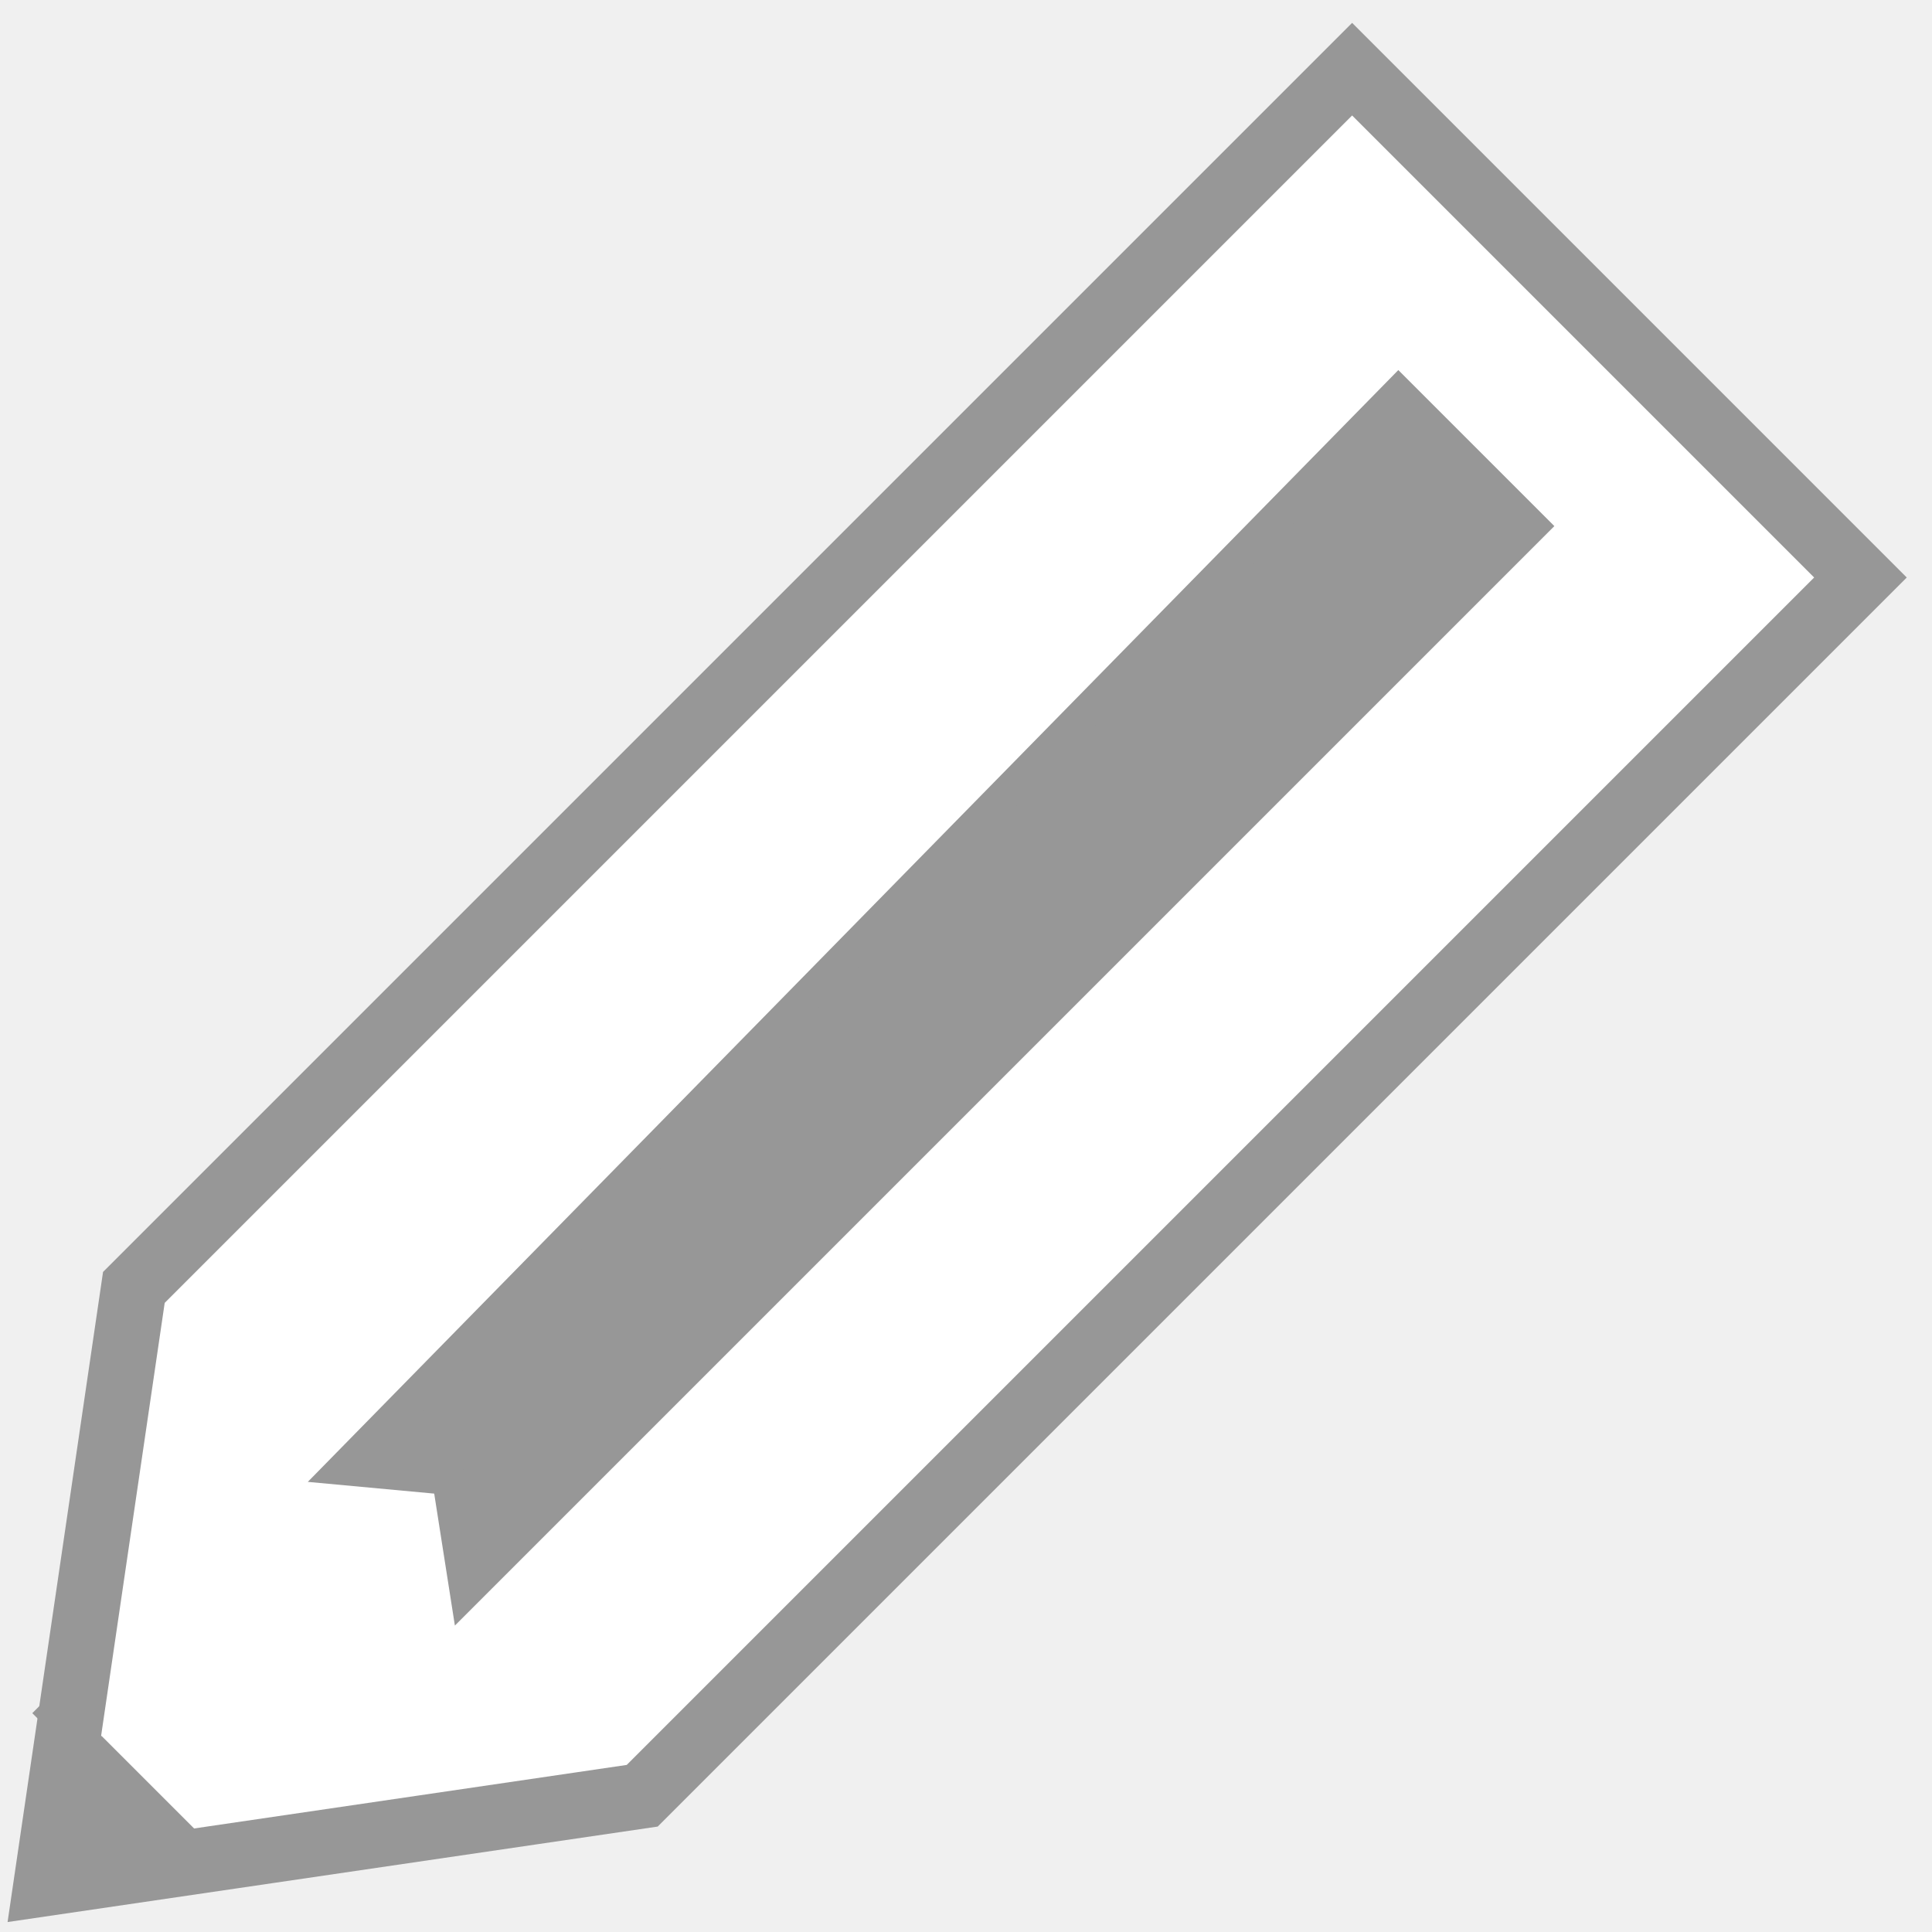
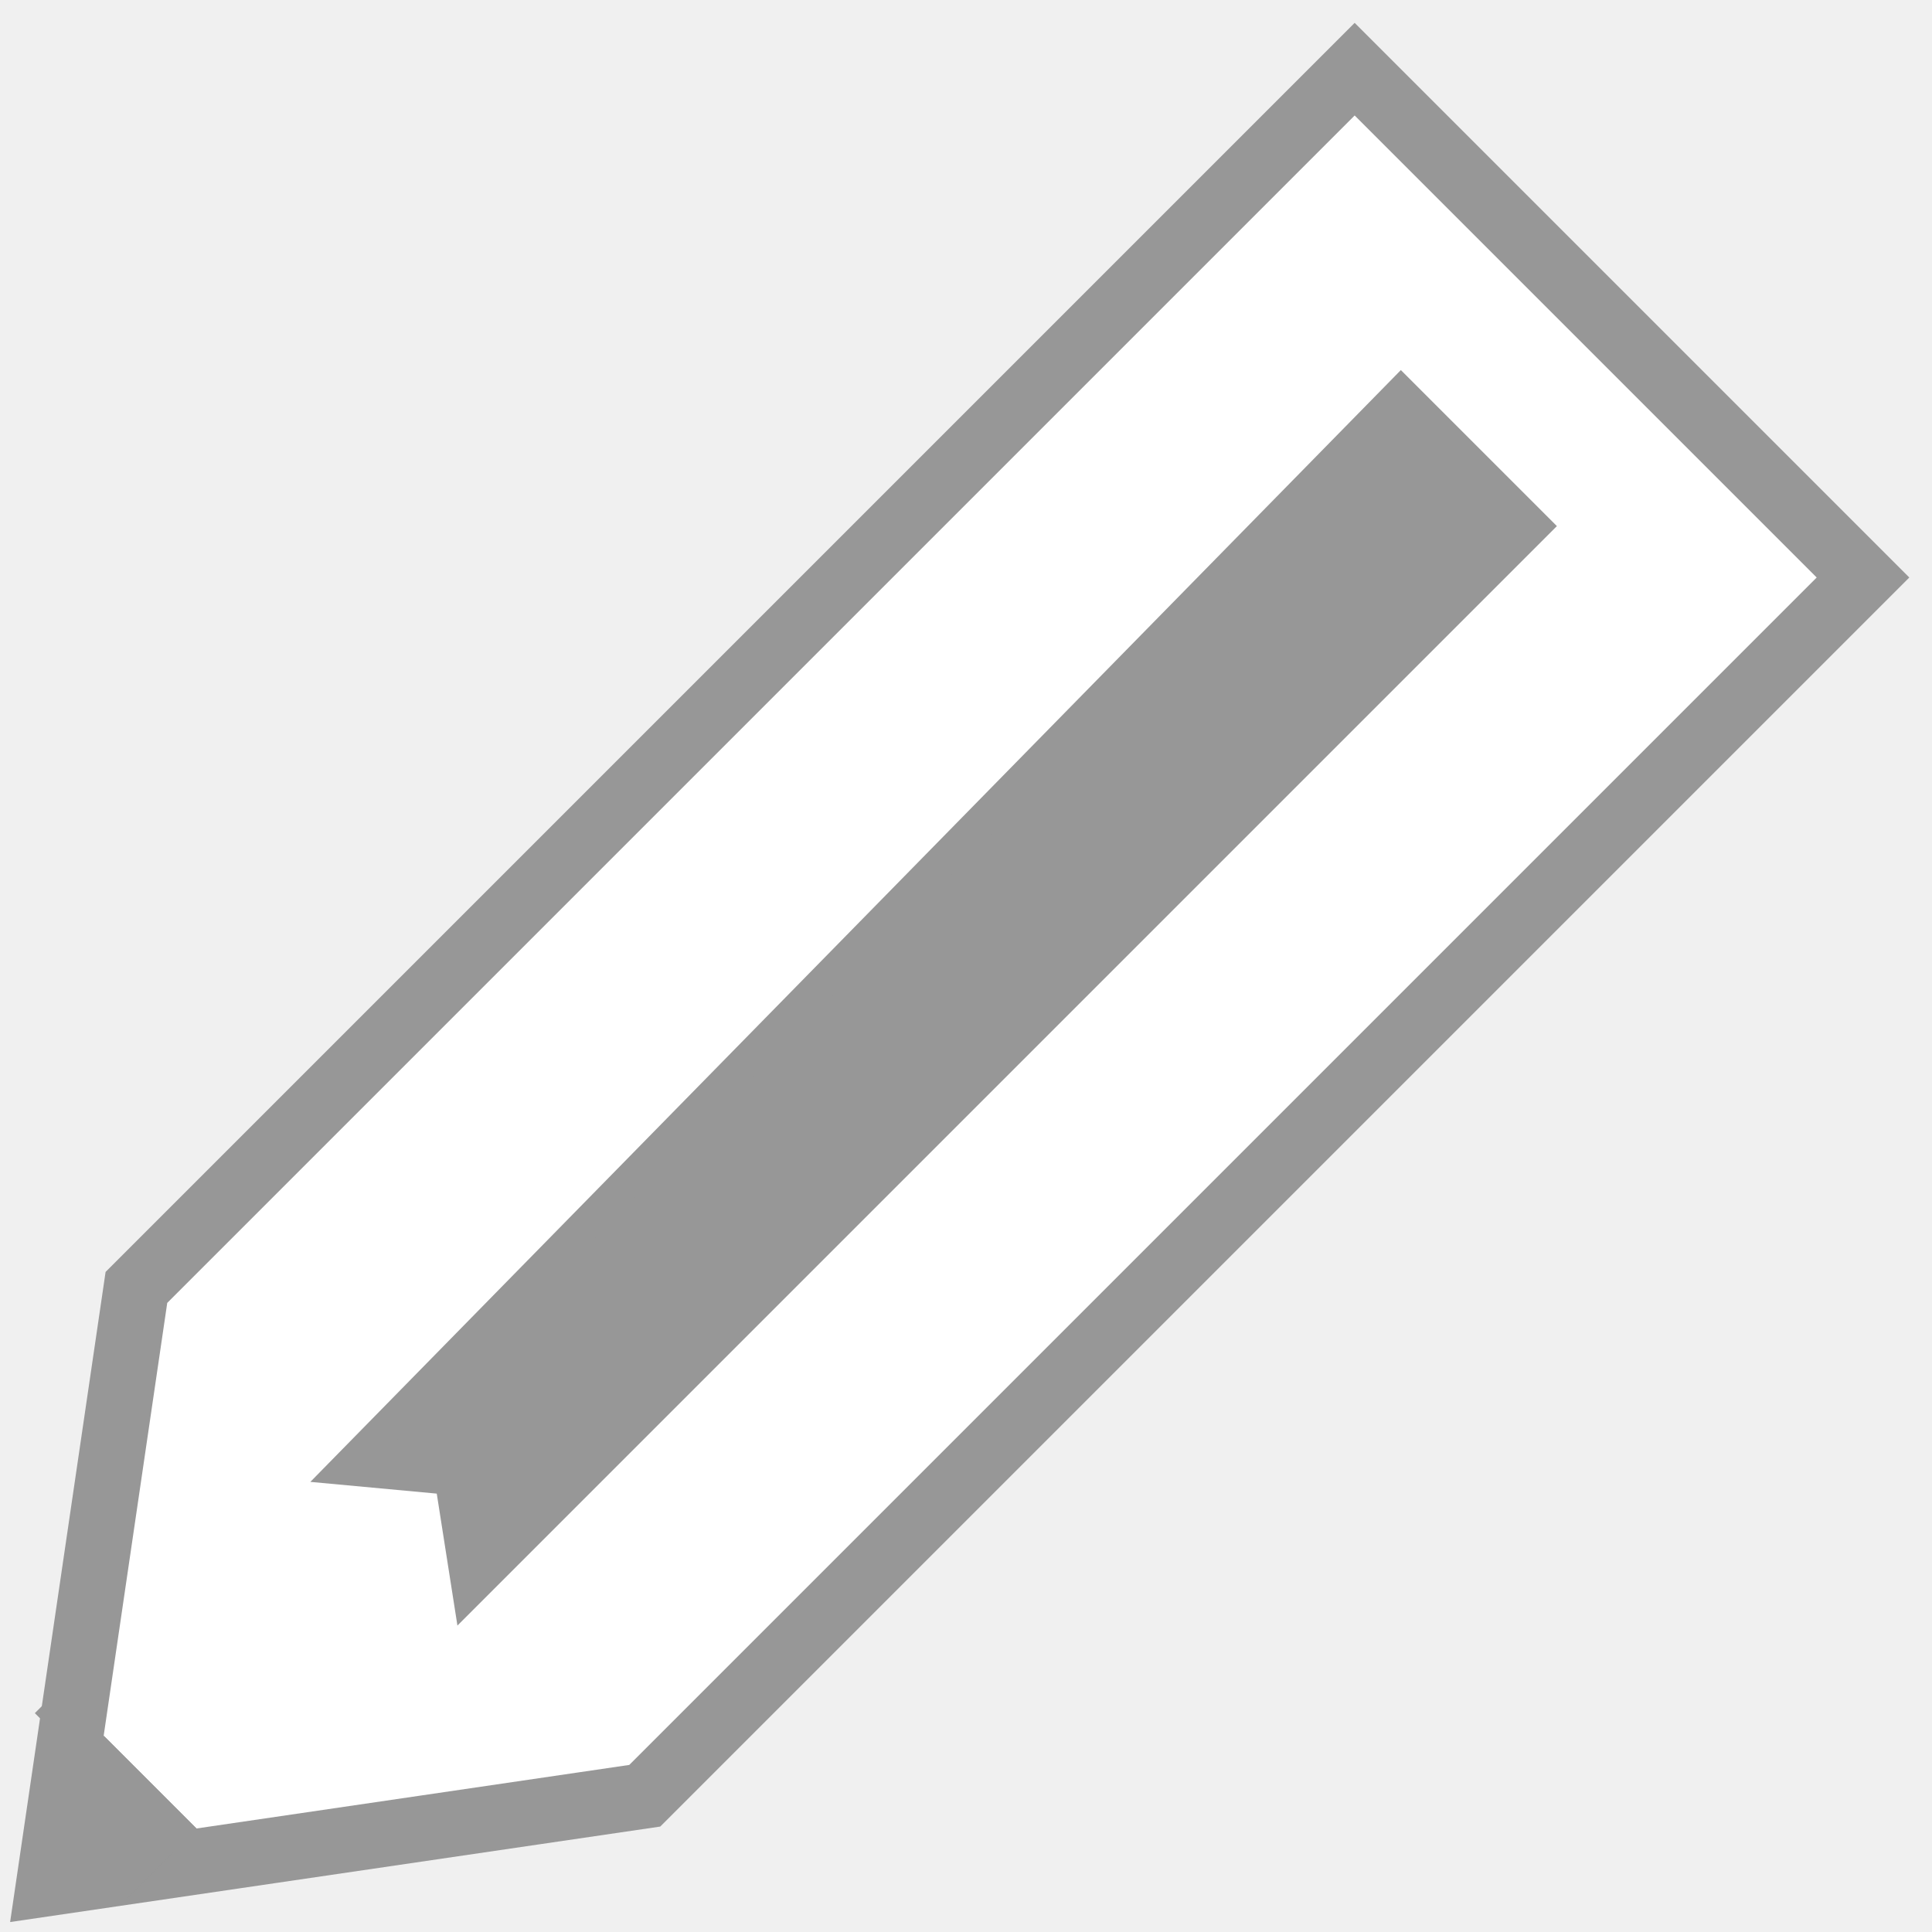
<svg xmlns="http://www.w3.org/2000/svg" width="59px" height="59px" viewBox="0 0 59 59" version="1.1">
  <g id="Page-1" stroke="none" stroke-width="1" fill="none" fill-rule="evenodd">
-     <g id="Artboard" transform="translate(-68, -42)" stroke="#979797">
-       <g id="Edit" transform="translate(93.0957, 76) rotate(45) translate(-93.0957, -76) translate(81.5957, 42)">
+     <g id="Icons" transform="translate(-433, -25)" stroke="#979797">
+       <g id="Edit" transform="translate(458.1734, 59) rotate(45) translate(-458.1734, -59) translate(446.6734, 25)">
        <polygon id="Path-21" stroke-width="2" fill="#FFFFFF" points="0.404 0 22.358 0 22.358 52.613 11.381 67.369 0.404 52.613" />
        <line x1="9.404" y1="64.5" x2="13.404" y2="64.5" id="Path-22" stroke-width="3" />
        <line x1="7.404" y1="63.5" x2="14.138" y2="63.5" id="Path-23" />
        <polygon id="Path-25" fill="#979797" points="8.404 6 14.138 6 14.138 52 11.322 49.947 8.849 52" />
      </g>
    </g>
  </g>
</svg>
